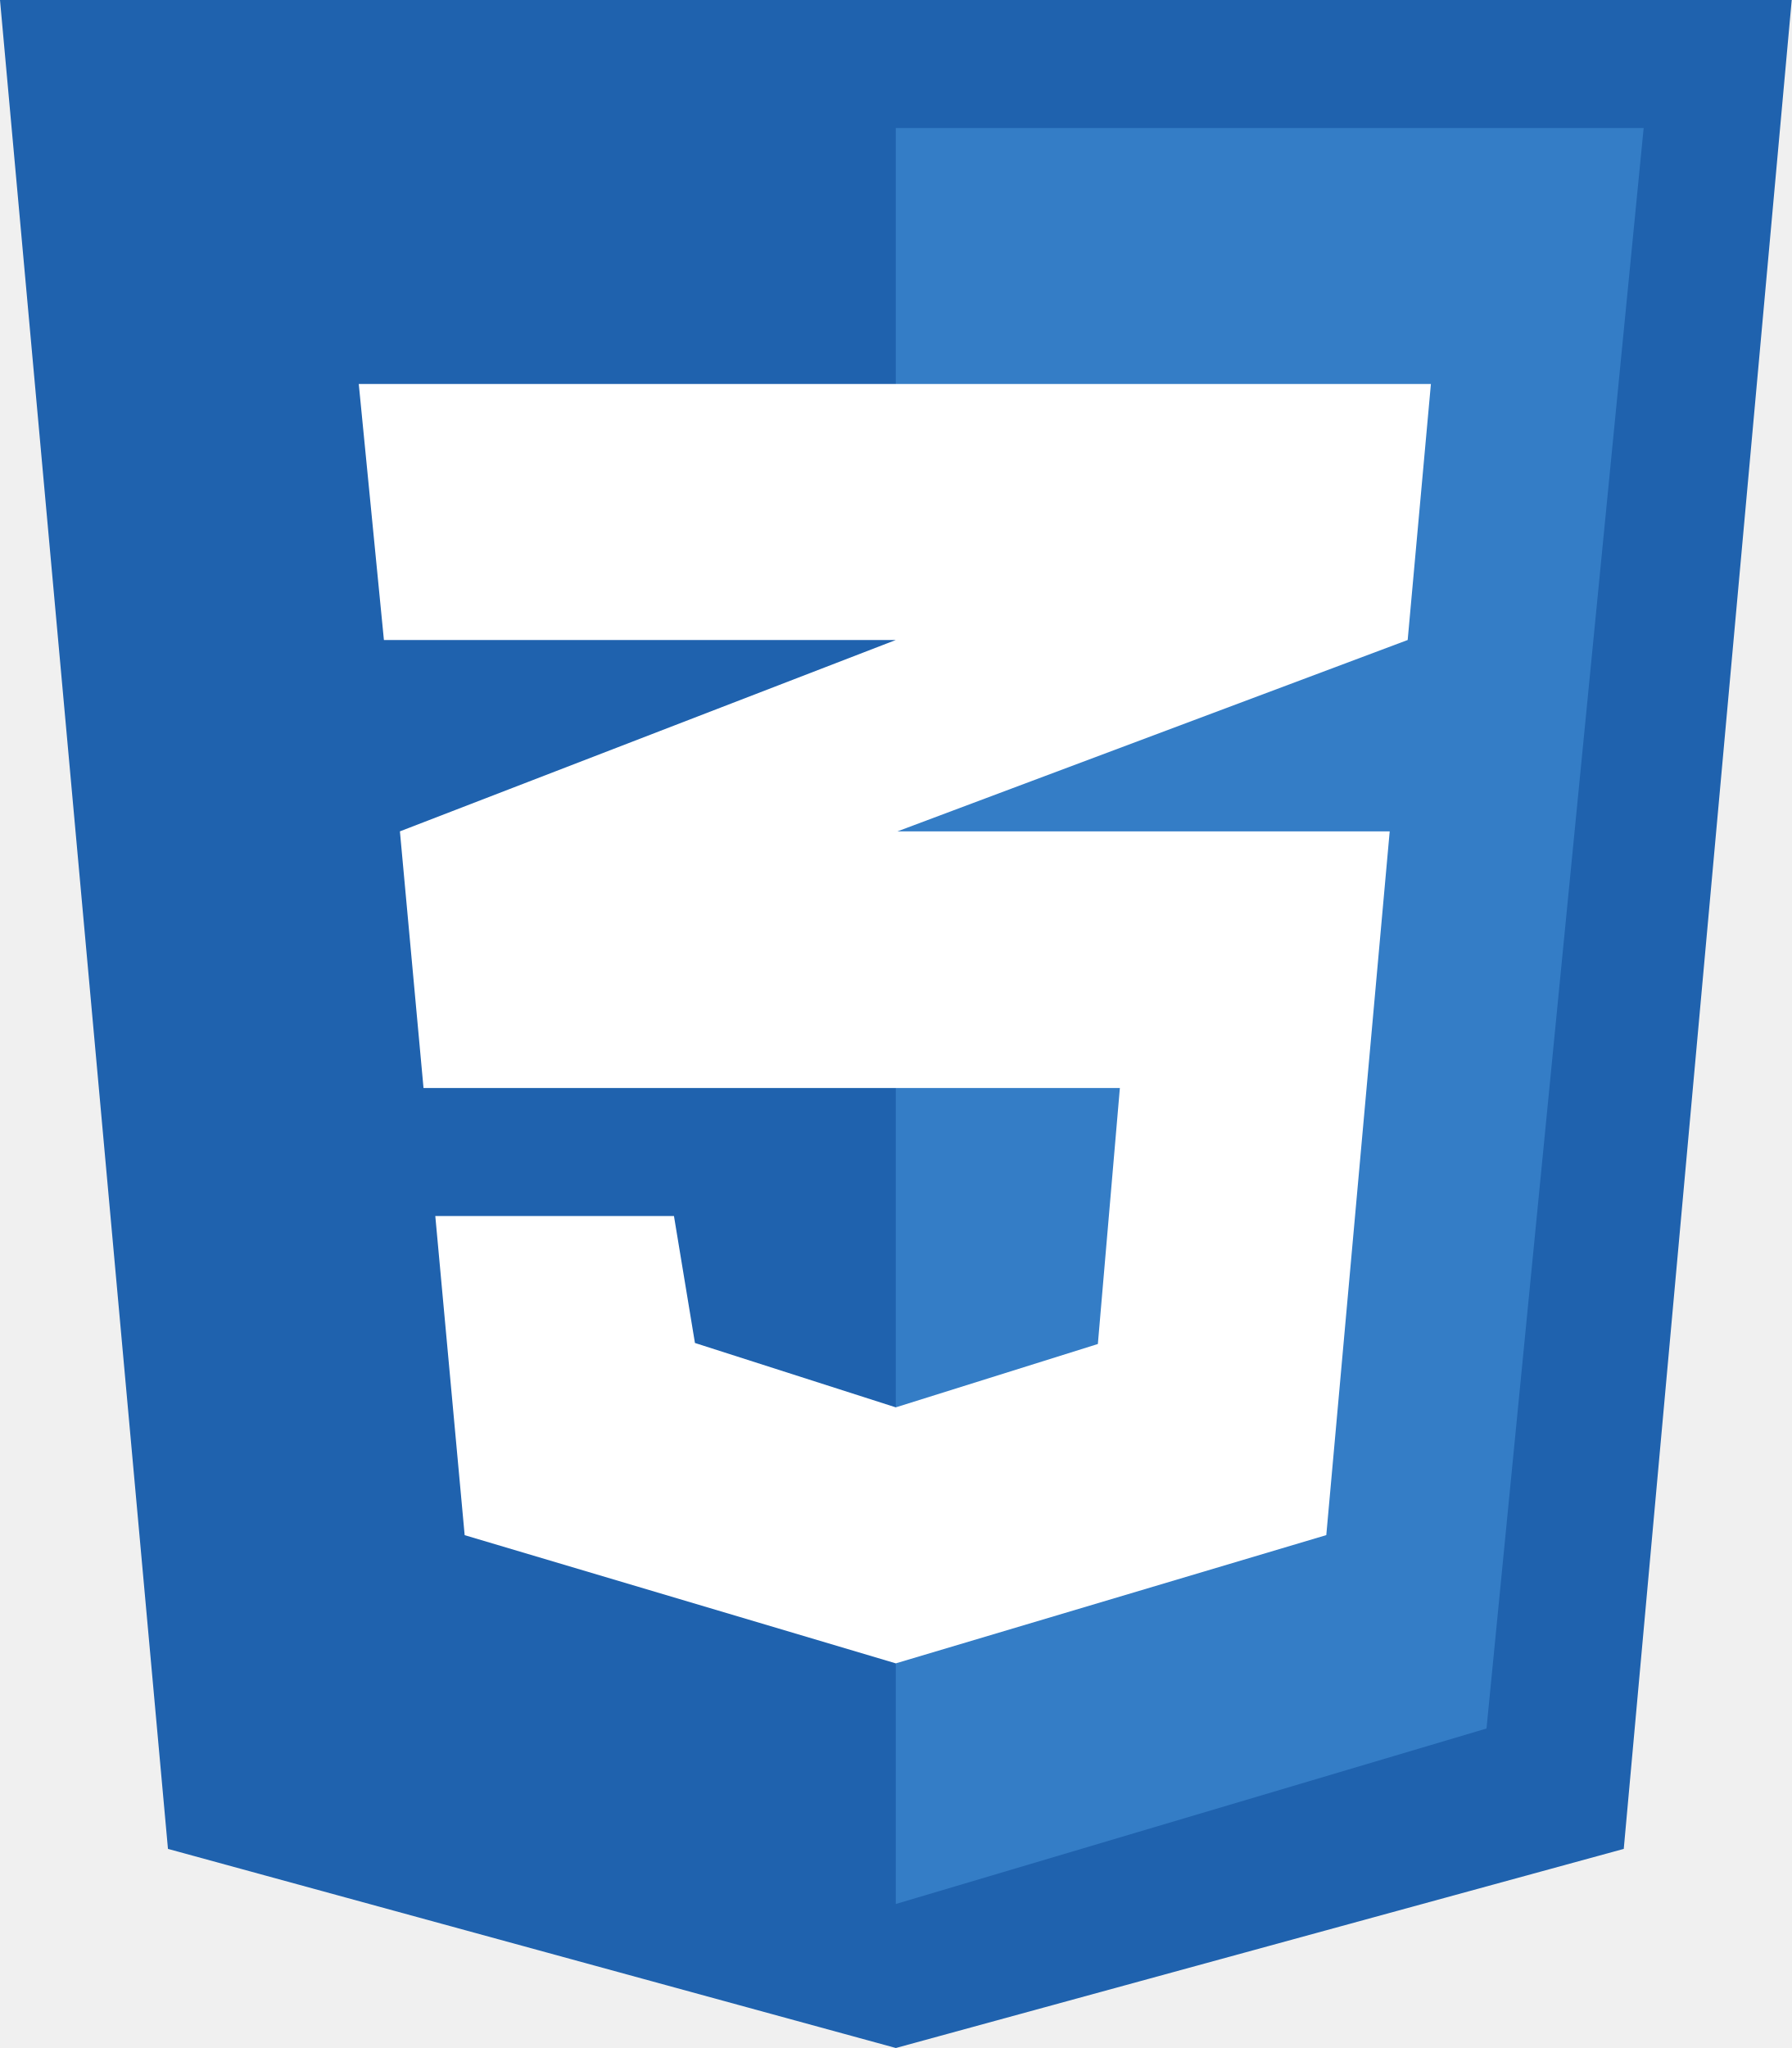
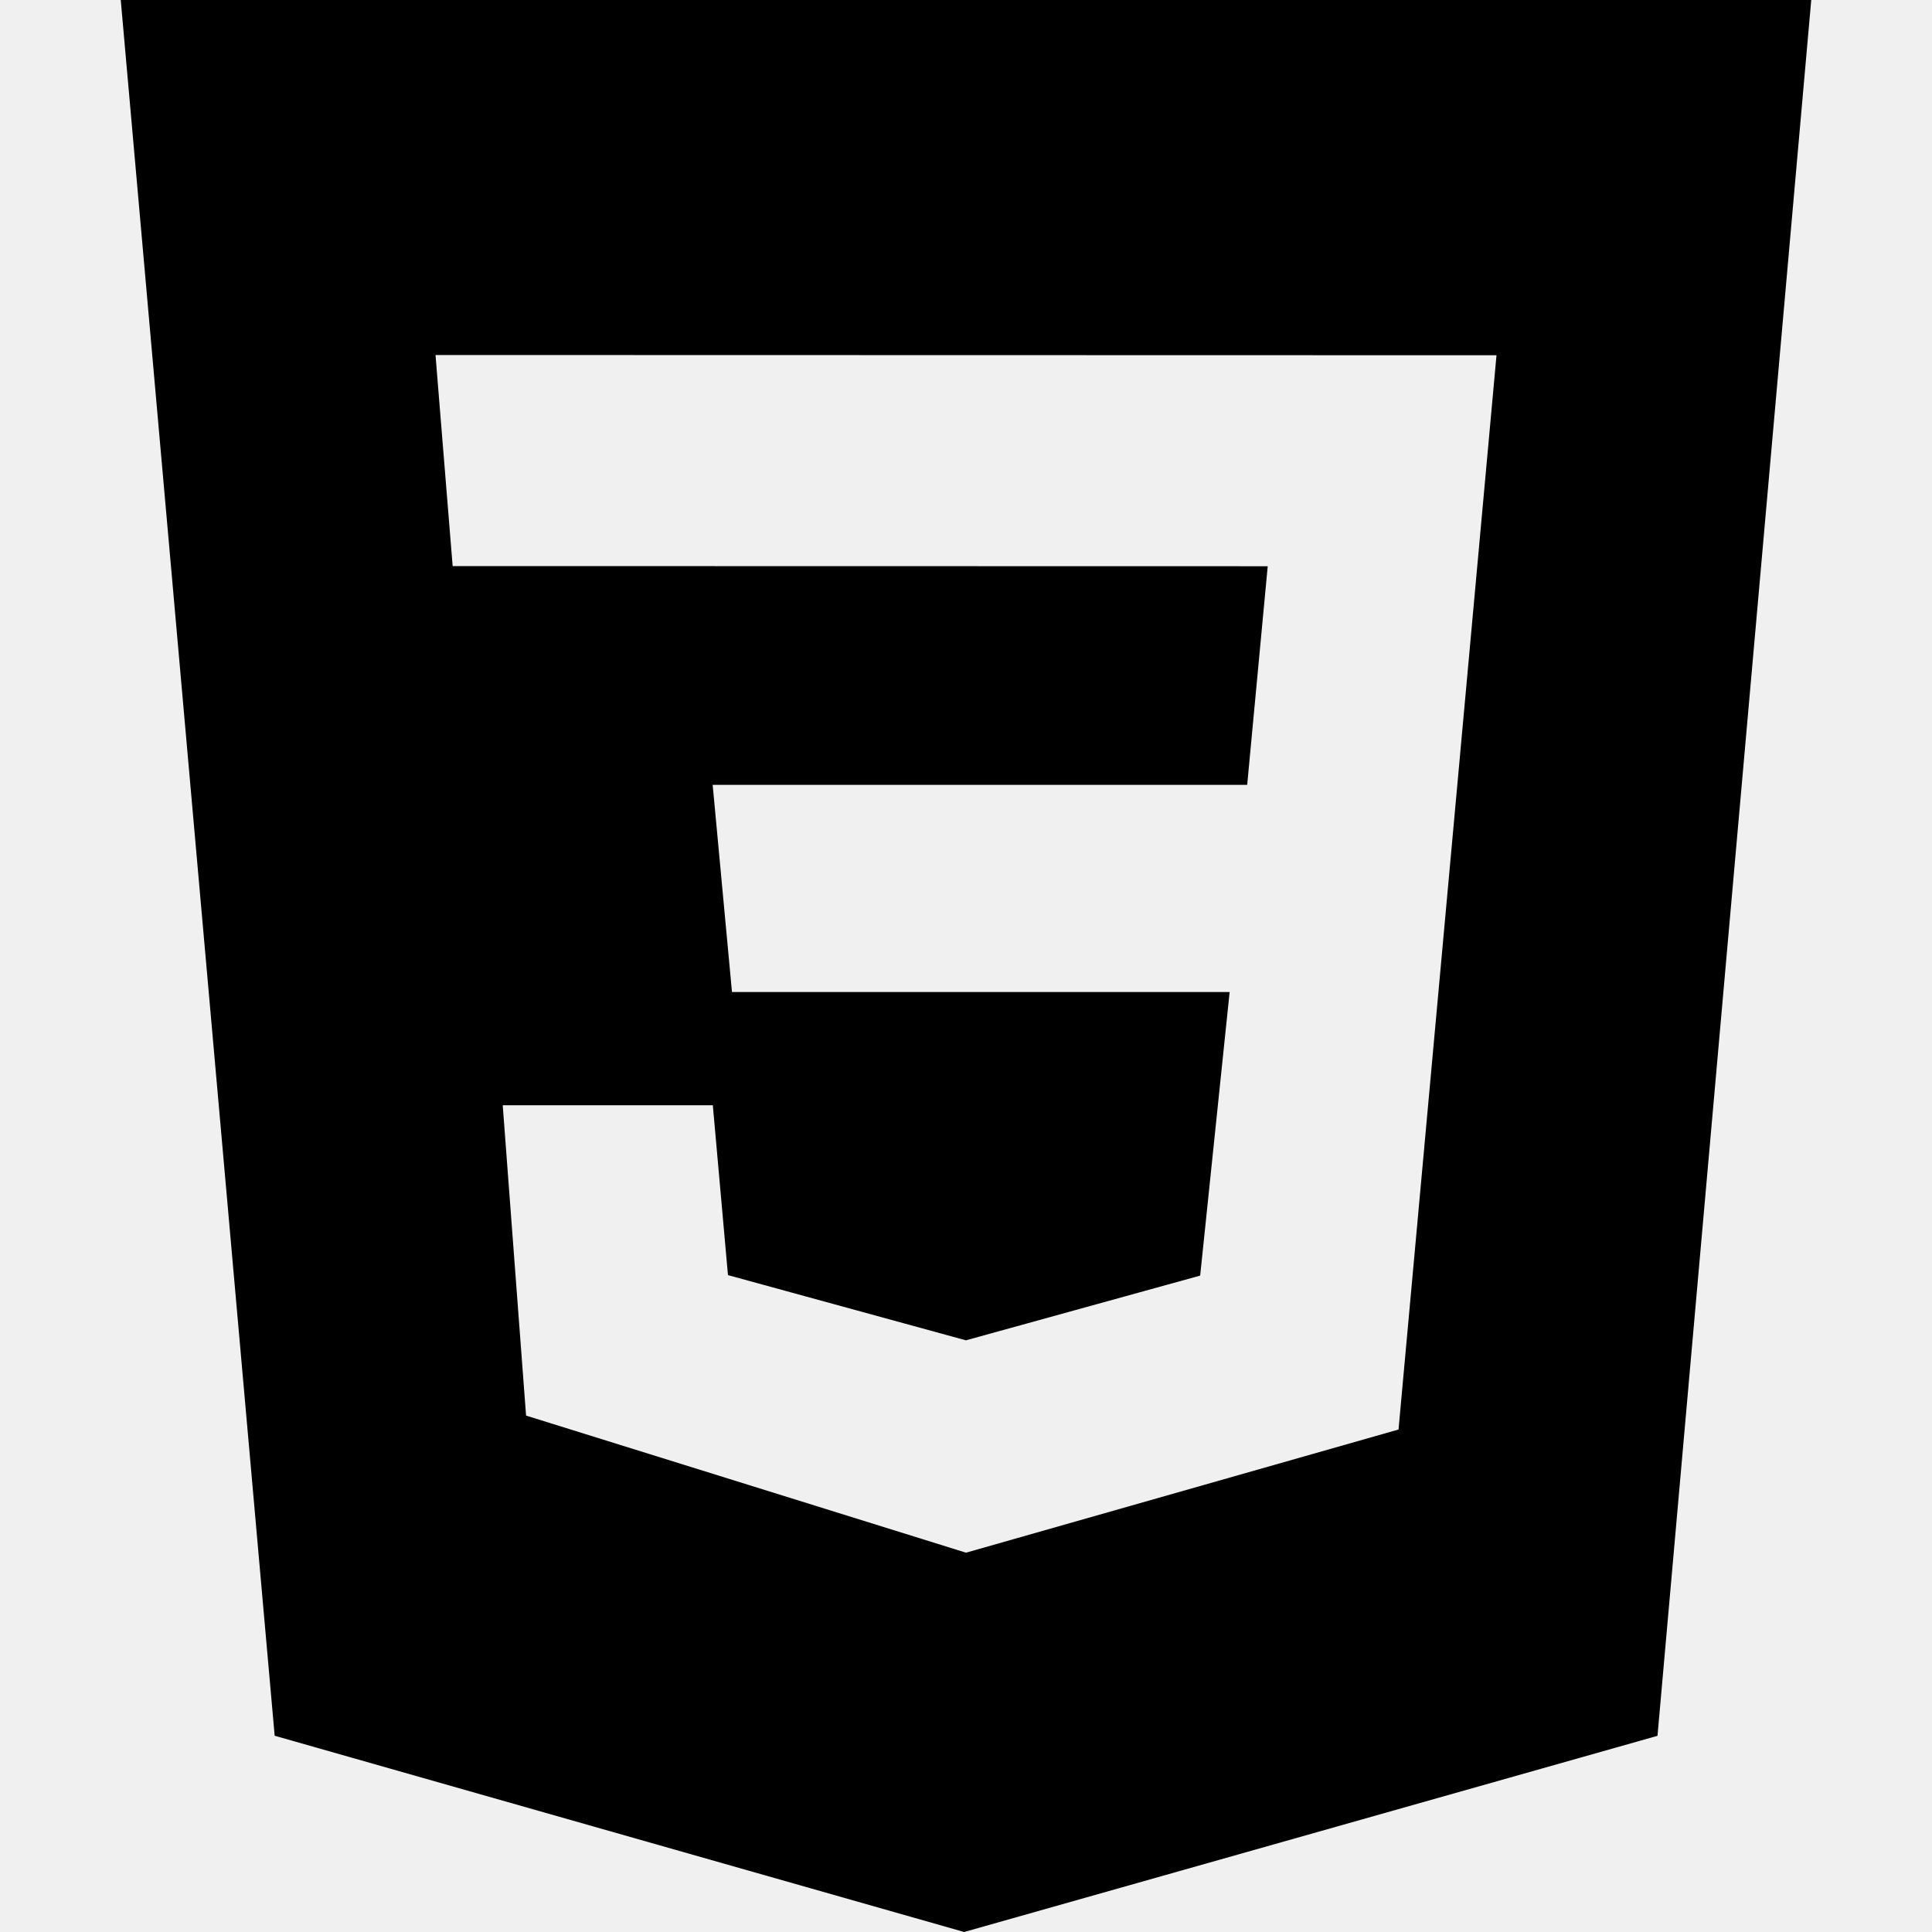
- <svg xmlns="http://www.w3.org/2000/svg" enable-background="new 0 0 32 32" height="32" id="Layer_1" version="1.0" viewBox="0 0 28.002 32" width="28.002" xml:space="preserve">
-   <defs id="defs25" />
-   <g id="g8" transform="translate(-2)">
-     <polygon points="4.625,28.889 2,0 30.002,0 27.377,28.889 16.001,32 " id="polygon2" style="fill:#1f62ae" />
-     <polygon points="25.232,27.008 27.688,2 16,2 16,29.75 " id="polygon4" style="fill:#347dc6" />
-     <polygon points="8,10 16,10 8.25,12.99 8.619,17 19.502,17 19.158,21 16,21.99 12.861,20.984 12.533,19 8.803,19 9.262,23.987 16,25.99 22.728,23.986 23.719,12.99 16.026,12.99 24,10 24.363,6 7.607,6 " id="polygon6" style="fill:#ffffff" />
-   </g>
-   <g id="g10" transform="translate(-2)" />
-   <g id="g12" transform="translate(-2)" />
-   <g id="g14" transform="translate(-2)" />
-   <g id="g16" transform="translate(-2)" />
-   <g id="g18" transform="translate(-2)" />
-   <g id="g20" transform="translate(-2)" />
+ <svg xmlns="http://www.w3.org/2000/svg" role="img" viewBox="0 0 24 24">
+   <path d="M1.5 0h21l-1.91 21.563L11.977 24l-8.565-2.438L1.5 0zm17.09 4.413L5.41 4.41l.213 2.622 10.125.002-.255 2.716h-6.64l.24 2.573h6.182l-.366 3.523-2.91.804-2.956-.81-.188-2.11h-2.61l.29 3.855L12 19.288l5.373-1.53L18.59 4.414z" />
</svg>
